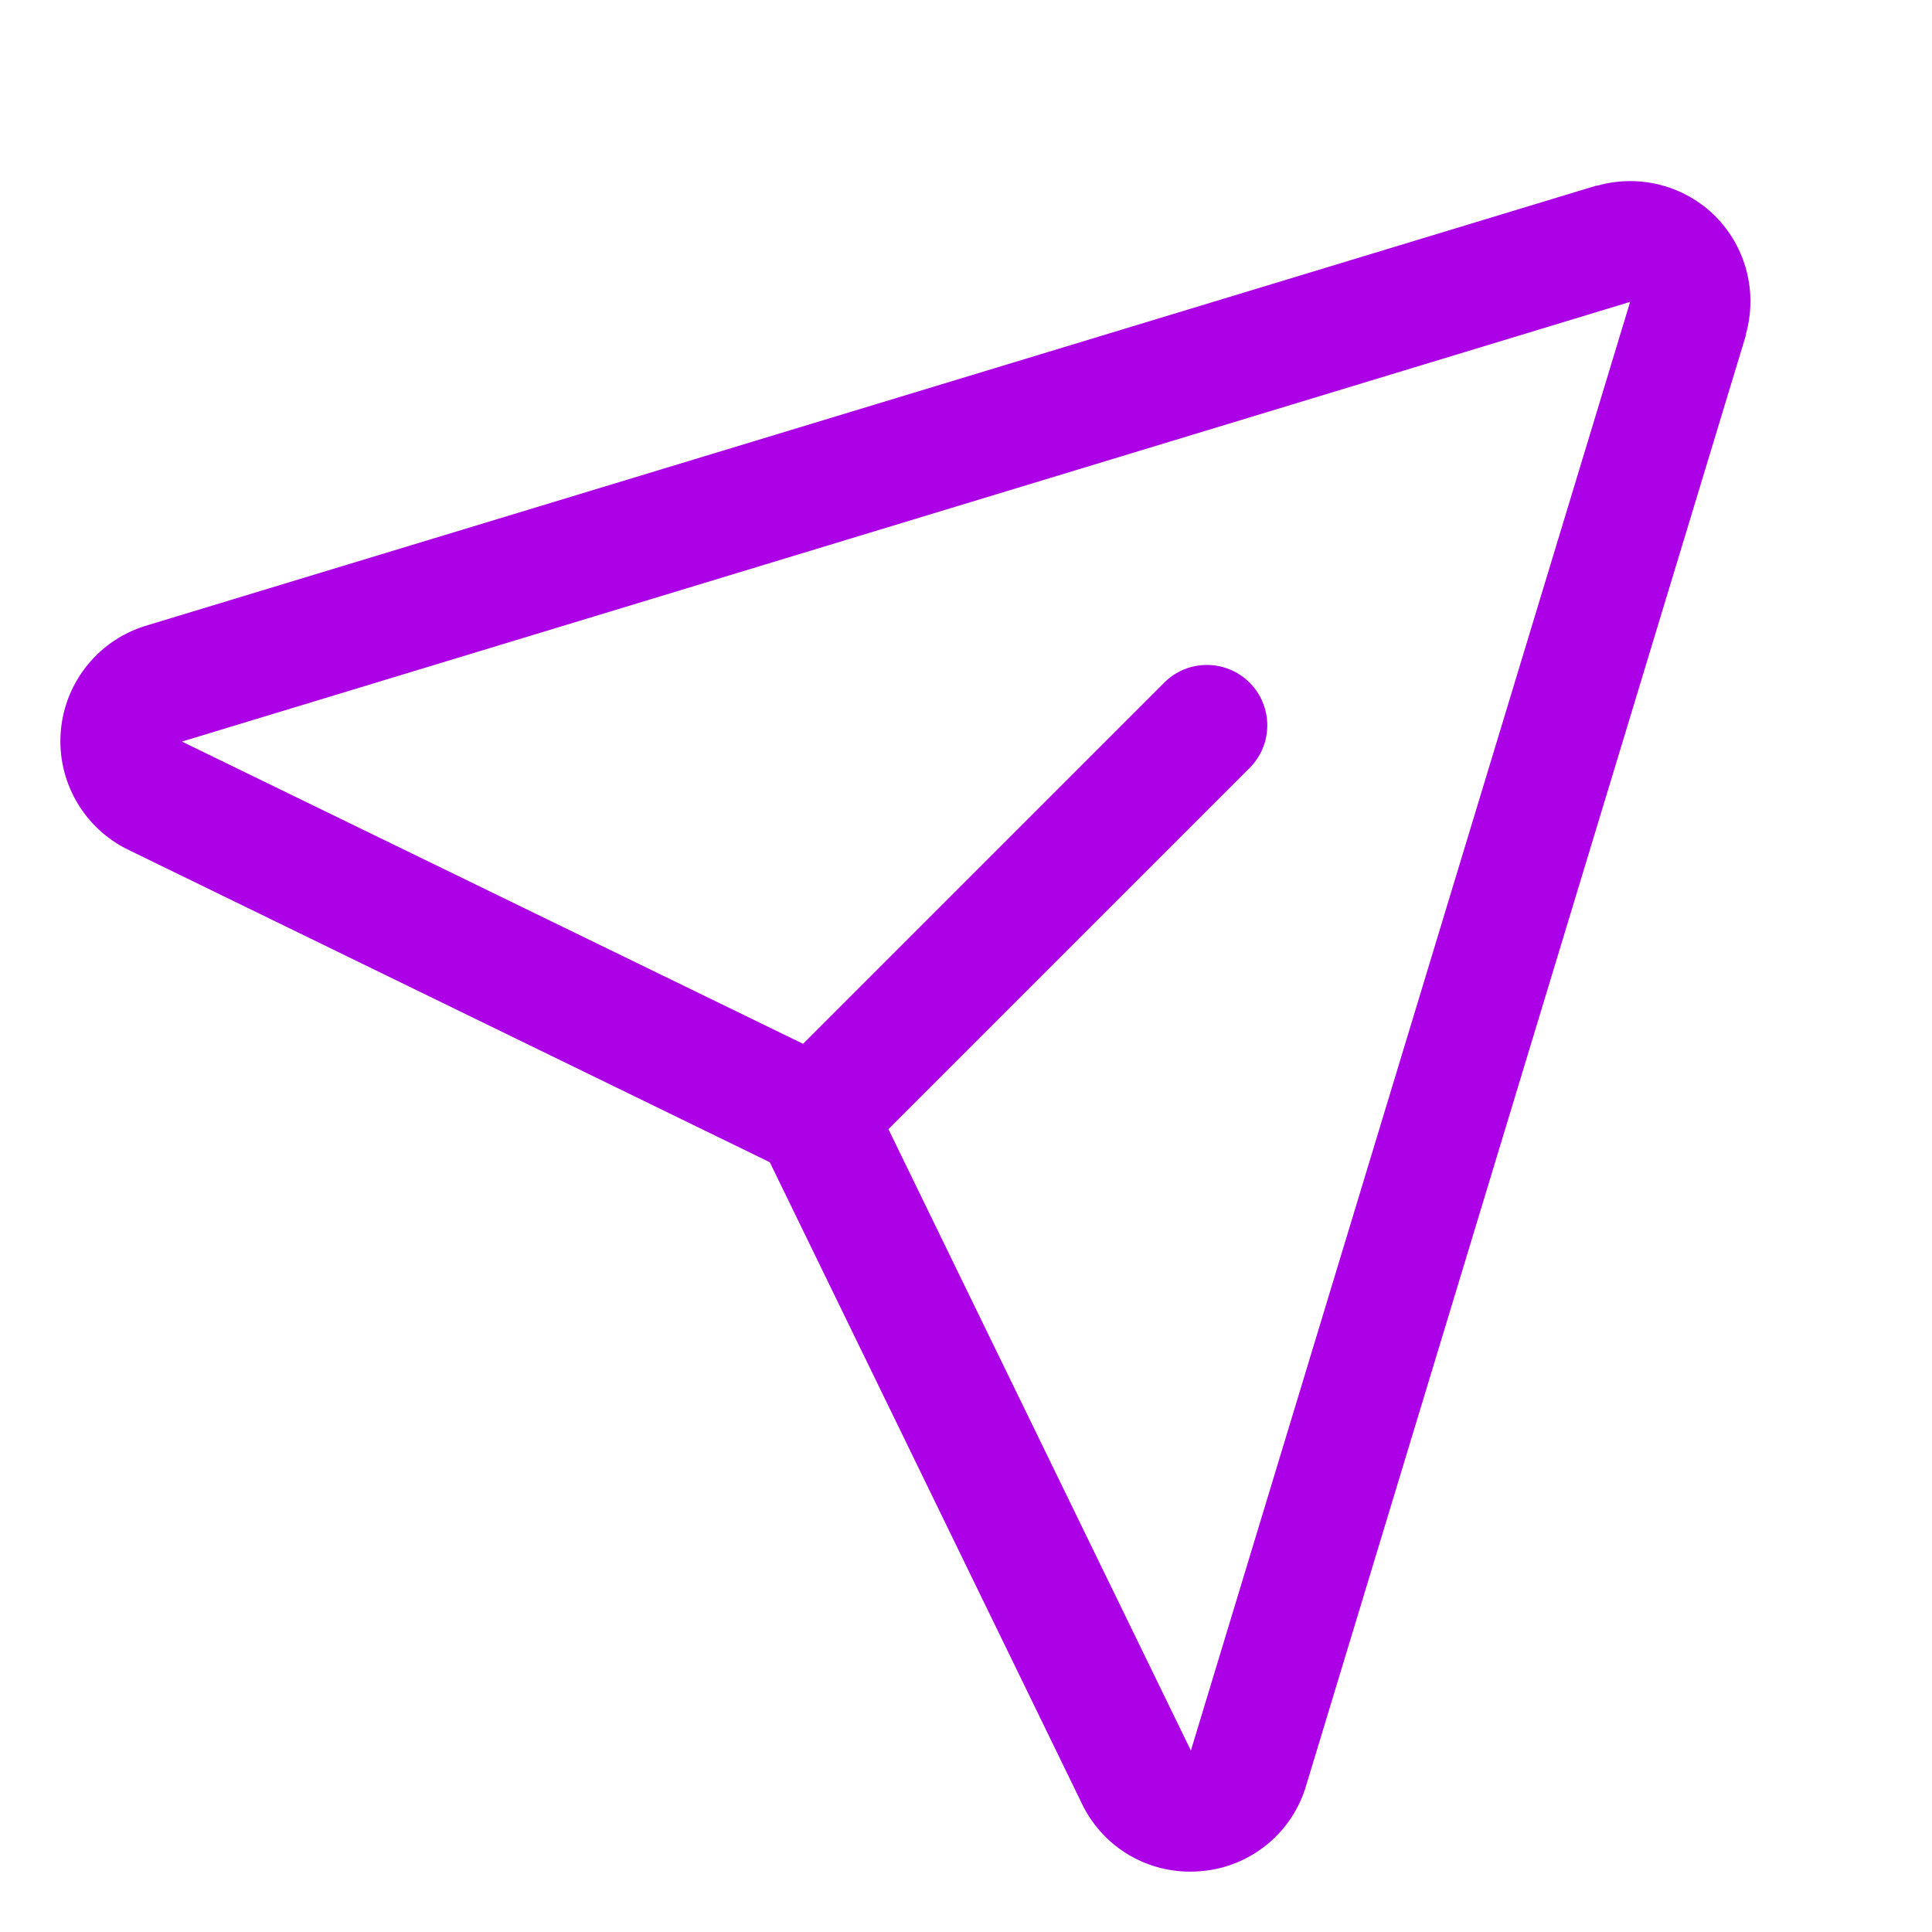
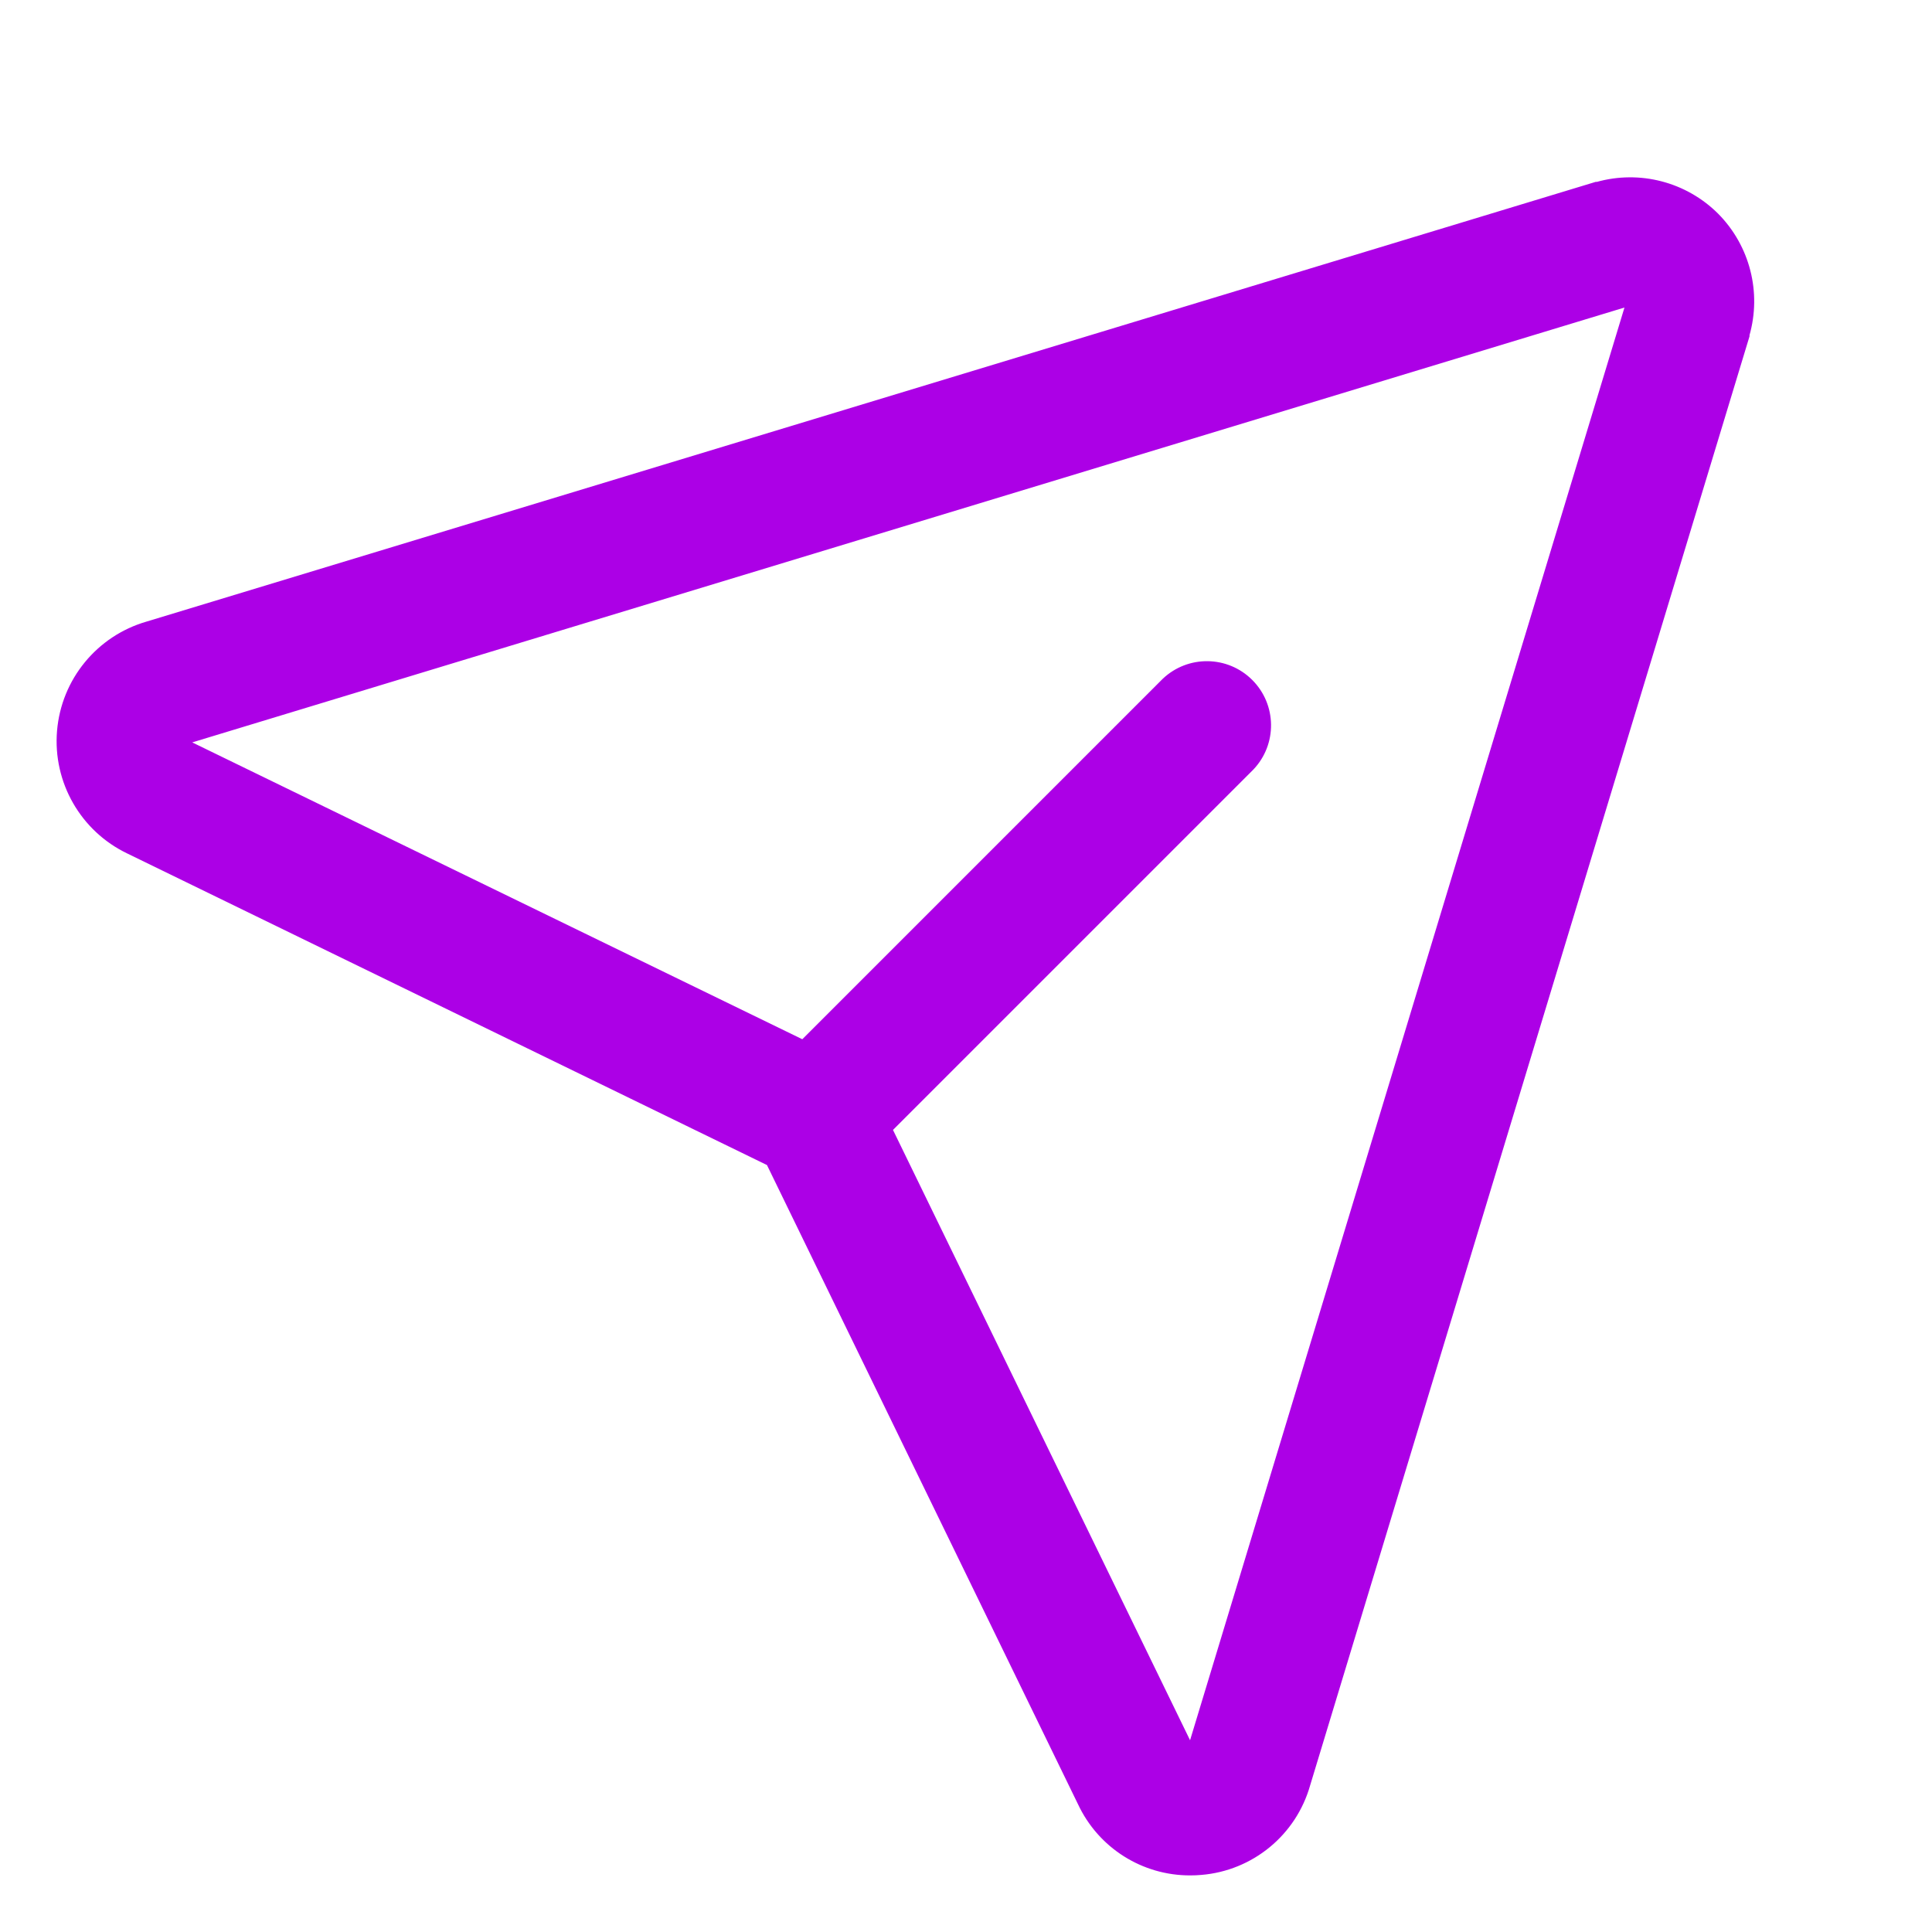
- <svg xmlns="http://www.w3.org/2000/svg" width="32" height="32" fill="#AC00E6" viewBox="0 0 256 256">
+ <svg xmlns="http://www.w3.org/2000/svg" width="32" height="32" fill="#AC00E6" stroke="#AC00E6" viewBox="0 0 256 256">
  <path d="M227.32,28.68a16,16,0,0,0-15.66-4.08l-.15,0L19.57,82.84a16,16,0,0,0-2.49,29.8L102,154l41.3,84.87A15.86,15.86,0,0,0,157.74,248q.69,0,1.38-.06a15.88,15.88,0,0,0,14-11.51l58.2-191.94c0-.05,0-.1,0-.15A16,16,0,0,0,227.32,28.68ZM157.83,231.85l-.05.14,0-.07-40.06-82.3,48-48a8,8,0,0,0-11.31-11.31l-48,48L24.08,98.25l-.07,0,.14,0L216,40Z" />
</svg>
